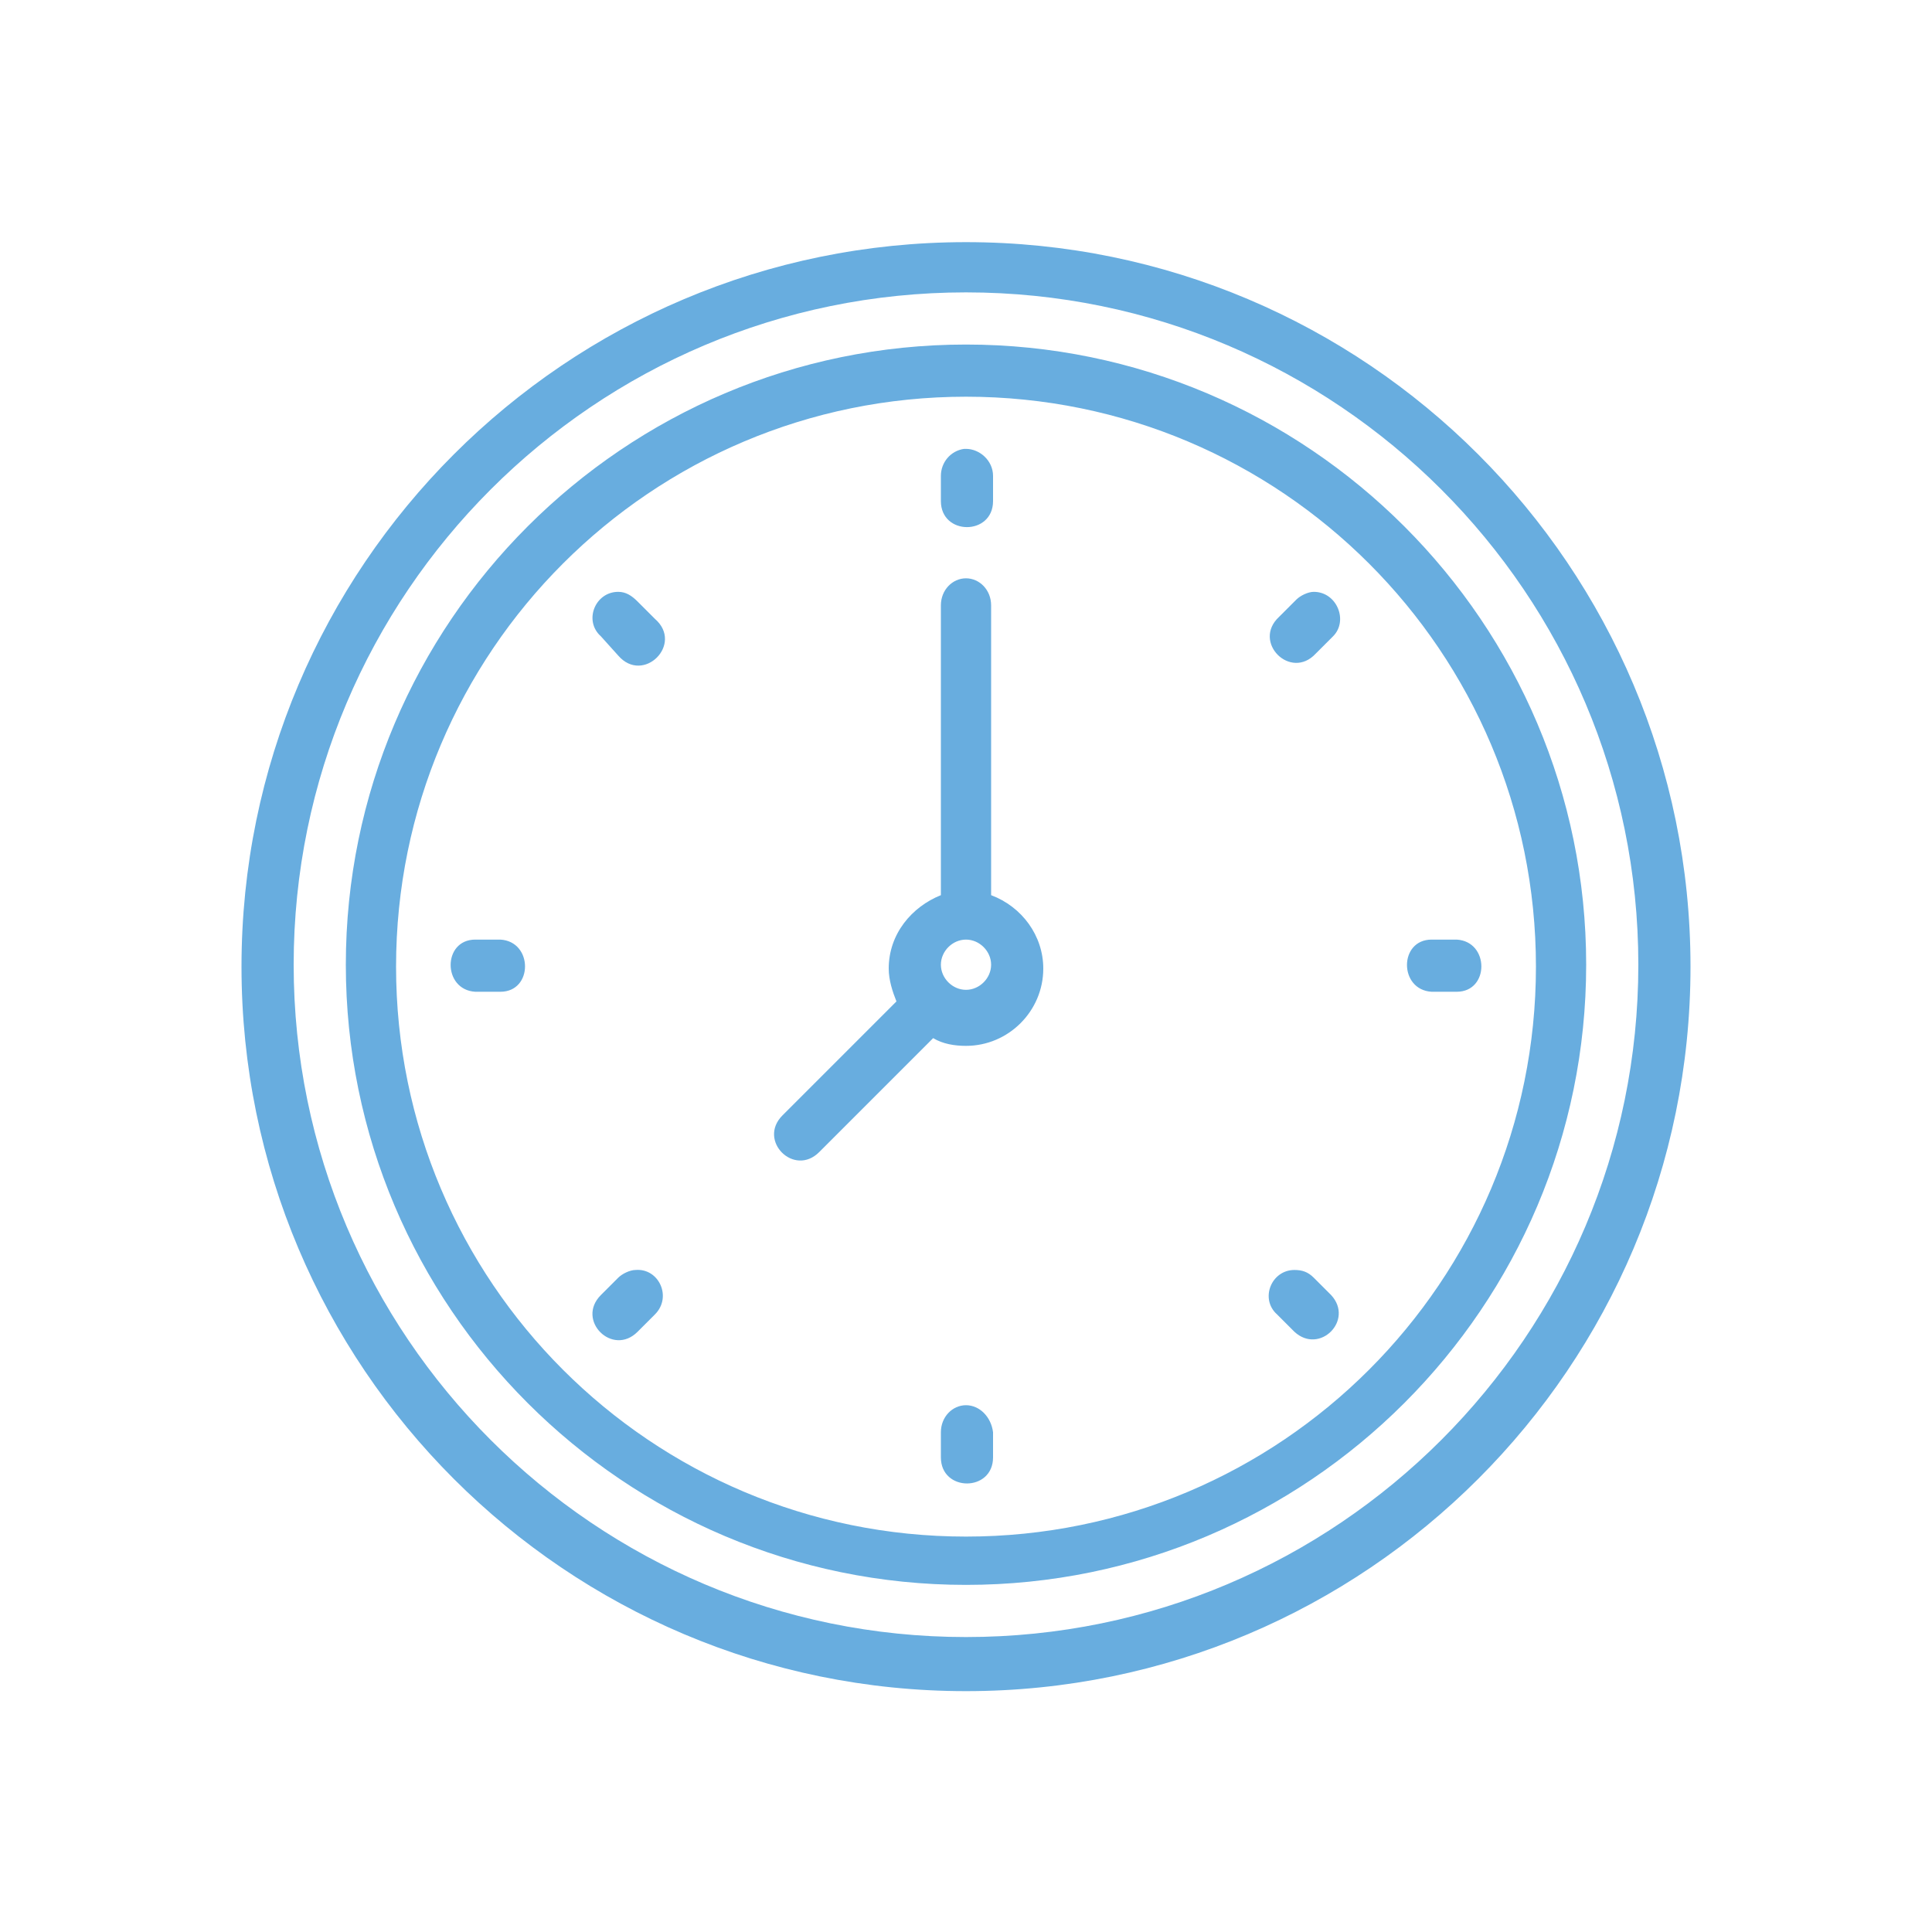
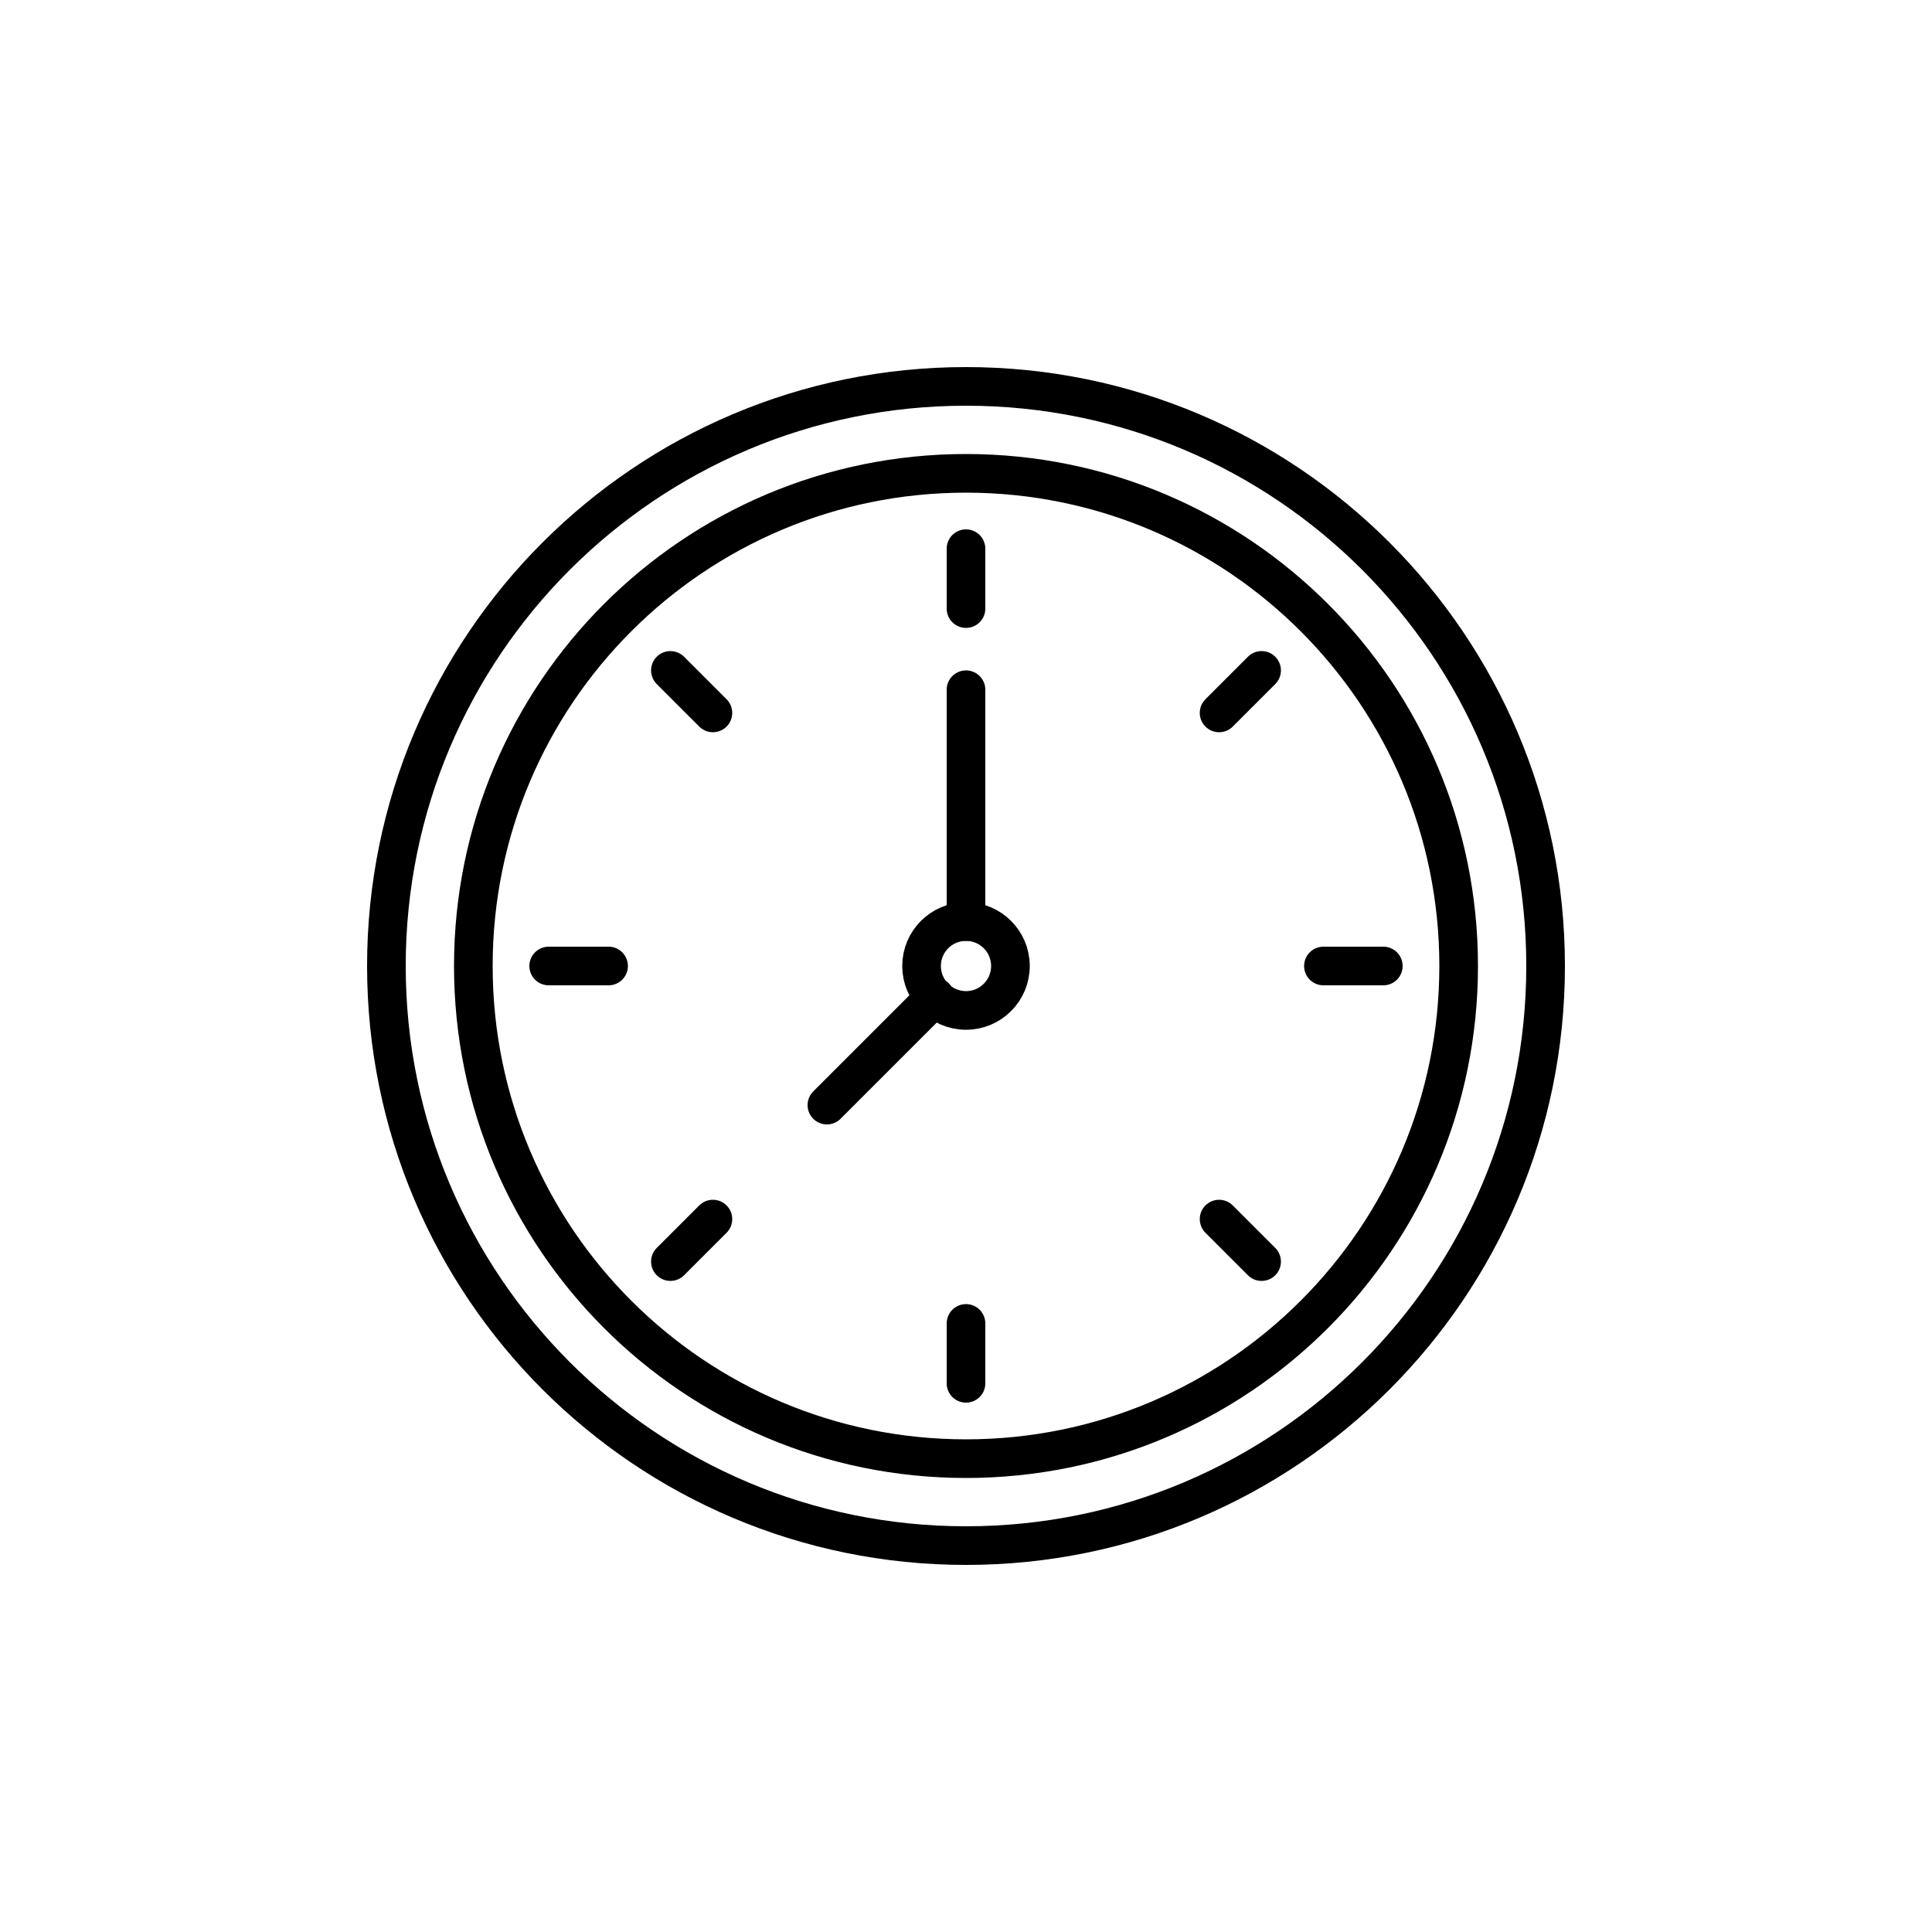
- <svg xmlns="http://www.w3.org/2000/svg" version="1.1" baseProfile="tiny" id="Layer_1" x="0px" y="0px" viewBox="0 0 100 100" xml:space="preserve">
-   <g transform="translate(0,-280.0666)">
-     <path fill="#68ADDF" d="M50,292.6c-20.7,0-37.5,16.8-37.5,37.5c0,20.7,16.8,37.5,37.5,37.5s37.5-16.8,37.5-37.5   C87.5,309.4,70.7,292.6,50,292.6z M50,295.2c19.2,0,34.8,15.6,34.8,34.8c0,19.2-15.6,34.8-34.8,34.8s-34.8-15.6-34.8-34.8   C15.2,310.8,30.8,295.2,50,295.2z M50,297.9c-17.7,0-32.1,14.4-32.1,32.1s14.4,32.1,32.1,32.1s32.1-14.4,32.1-32.1   S67.7,297.9,50,297.9z M50,300.6c16.3,0,29.5,13.2,29.5,29.5c0,16.3-13.2,29.5-29.5,29.5s-29.5-13.2-29.5-29.5   C20.5,313.8,33.7,300.6,50,300.6z M50,303.3c0,0-0.1,0-0.1,0c-0.7,0.1-1.2,0.7-1.2,1.4v1.3c0,1.8,2.7,1.8,2.7,0v-1.3   C51.4,303.9,50.7,303.3,50,303.3L50,303.3z M50,310c-0.7,0-1.3,0.6-1.3,1.4v15c-1.5,0.6-2.7,2-2.7,3.8c0,0.6,0.2,1.2,0.4,1.7   l-5.9,5.9c-1.3,1.3,0.6,3.2,1.9,1.9l5.9-5.9c0.5,0.3,1.1,0.4,1.7,0.4c2.2,0,4-1.8,4-4c0-1.7-1.1-3.2-2.7-3.8v-15   C51.3,310.6,50.7,310,50,310L50,310z M32,310.7c-1.2,0-1.8,1.5-0.9,2.3L32,314c1.3,1.5,3.4-0.6,1.9-1.9l-0.9-0.9   C32.7,310.9,32.4,310.7,32,310.7L32,310.7z M68,310.7c-0.3,0-0.7,0.2-0.9,0.4l-0.9,0.9c-1.4,1.3,0.6,3.3,1.9,1.9l0.9-0.9   C69.8,312.2,69.2,310.7,68,310.7L68,310.7z M24.6,328.7c-1.7,0-1.7,2.6,0,2.7h1.3c1.7,0,1.7-2.6,0-2.7H24.6z M74.1,328.7   c-1.7,0-1.7,2.6,0,2.7h1.3c1.7,0,1.7-2.6,0-2.7H74.1z M50,328.7c0.7,0,1.3,0.6,1.3,1.3l0,0c0,0.7-0.6,1.3-1.3,1.3c0,0,0,0,0,0   c-0.7,0-1.3-0.6-1.3-1.3l0,0C48.7,329.3,49.3,328.7,50,328.7C50,328.7,50,328.7,50,328.7z M32.9,345.8c-0.3,0-0.7,0.2-0.9,0.4   l-0.9,0.9c-1.3,1.3,0.6,3.2,1.9,1.9l0.9-0.9C34.8,347.2,34.1,345.7,32.9,345.8L32.9,345.8z M67,345.8c-1.2,0-1.8,1.5-0.9,2.3   L67,349c1.3,1.2,3.1-0.6,1.9-1.9l-0.9-0.9C67.7,345.9,67.4,345.8,67,345.8L67,345.8z M50,352.8c-0.7,0-1.3,0.6-1.3,1.4v1.3   c0,1.8,2.7,1.8,2.7,0v-1.3C51.3,353.4,50.7,352.8,50,352.8z" />
+ <svg xmlns="http://www.w3.org/2000/svg" version="1.1" id="Layer_2" x="0px" y="0px" viewBox="0 0 100 100" style="enable-background:new 0 0 100 100;" xml:space="preserve">
+   <style type="text/css">
+ 	.st0{fill:none;stroke:#000000;stroke-width:2;stroke-linecap:round;stroke-linejoin:round;stroke-miterlimit:10;}
+ </style>
+   <g>
+     <line class="st0" x1="63.1" y1="36.9" x2="65.3" y2="34.7" />
+     <line class="st0" x1="68.5" y1="50" x2="71.6" y2="50" />
+     <line class="st0" x1="63.1" y1="63.1" x2="65.3" y2="65.3" />
+     <line class="st0" x1="50" y1="68.5" x2="50" y2="71.6" />
+     <line class="st0" x1="36.9" y1="63.1" x2="34.7" y2="65.3" />
+     <line class="st0" x1="31.5" y1="50" x2="28.4" y2="50" />
+     <line class="st0" x1="36.9" y1="36.9" x2="34.7" y2="34.7" />
+     <line class="st0" x1="50" y1="31.5" x2="50" y2="28.4" />
+     <circle class="st0" cx="50" cy="50" r="2.3" />
+     <line class="st0" x1="50" y1="47.7" x2="50" y2="35.7" />
+     <line class="st0" x1="48.4" y1="51.6" x2="42.8" y2="57.2" />
+   </g>
+   <g>
+     <circle class="st0" cx="50" cy="50" r="30" />
+     <circle class="st0" cx="50" cy="50" r="25.5" />
  </g>
</svg>
